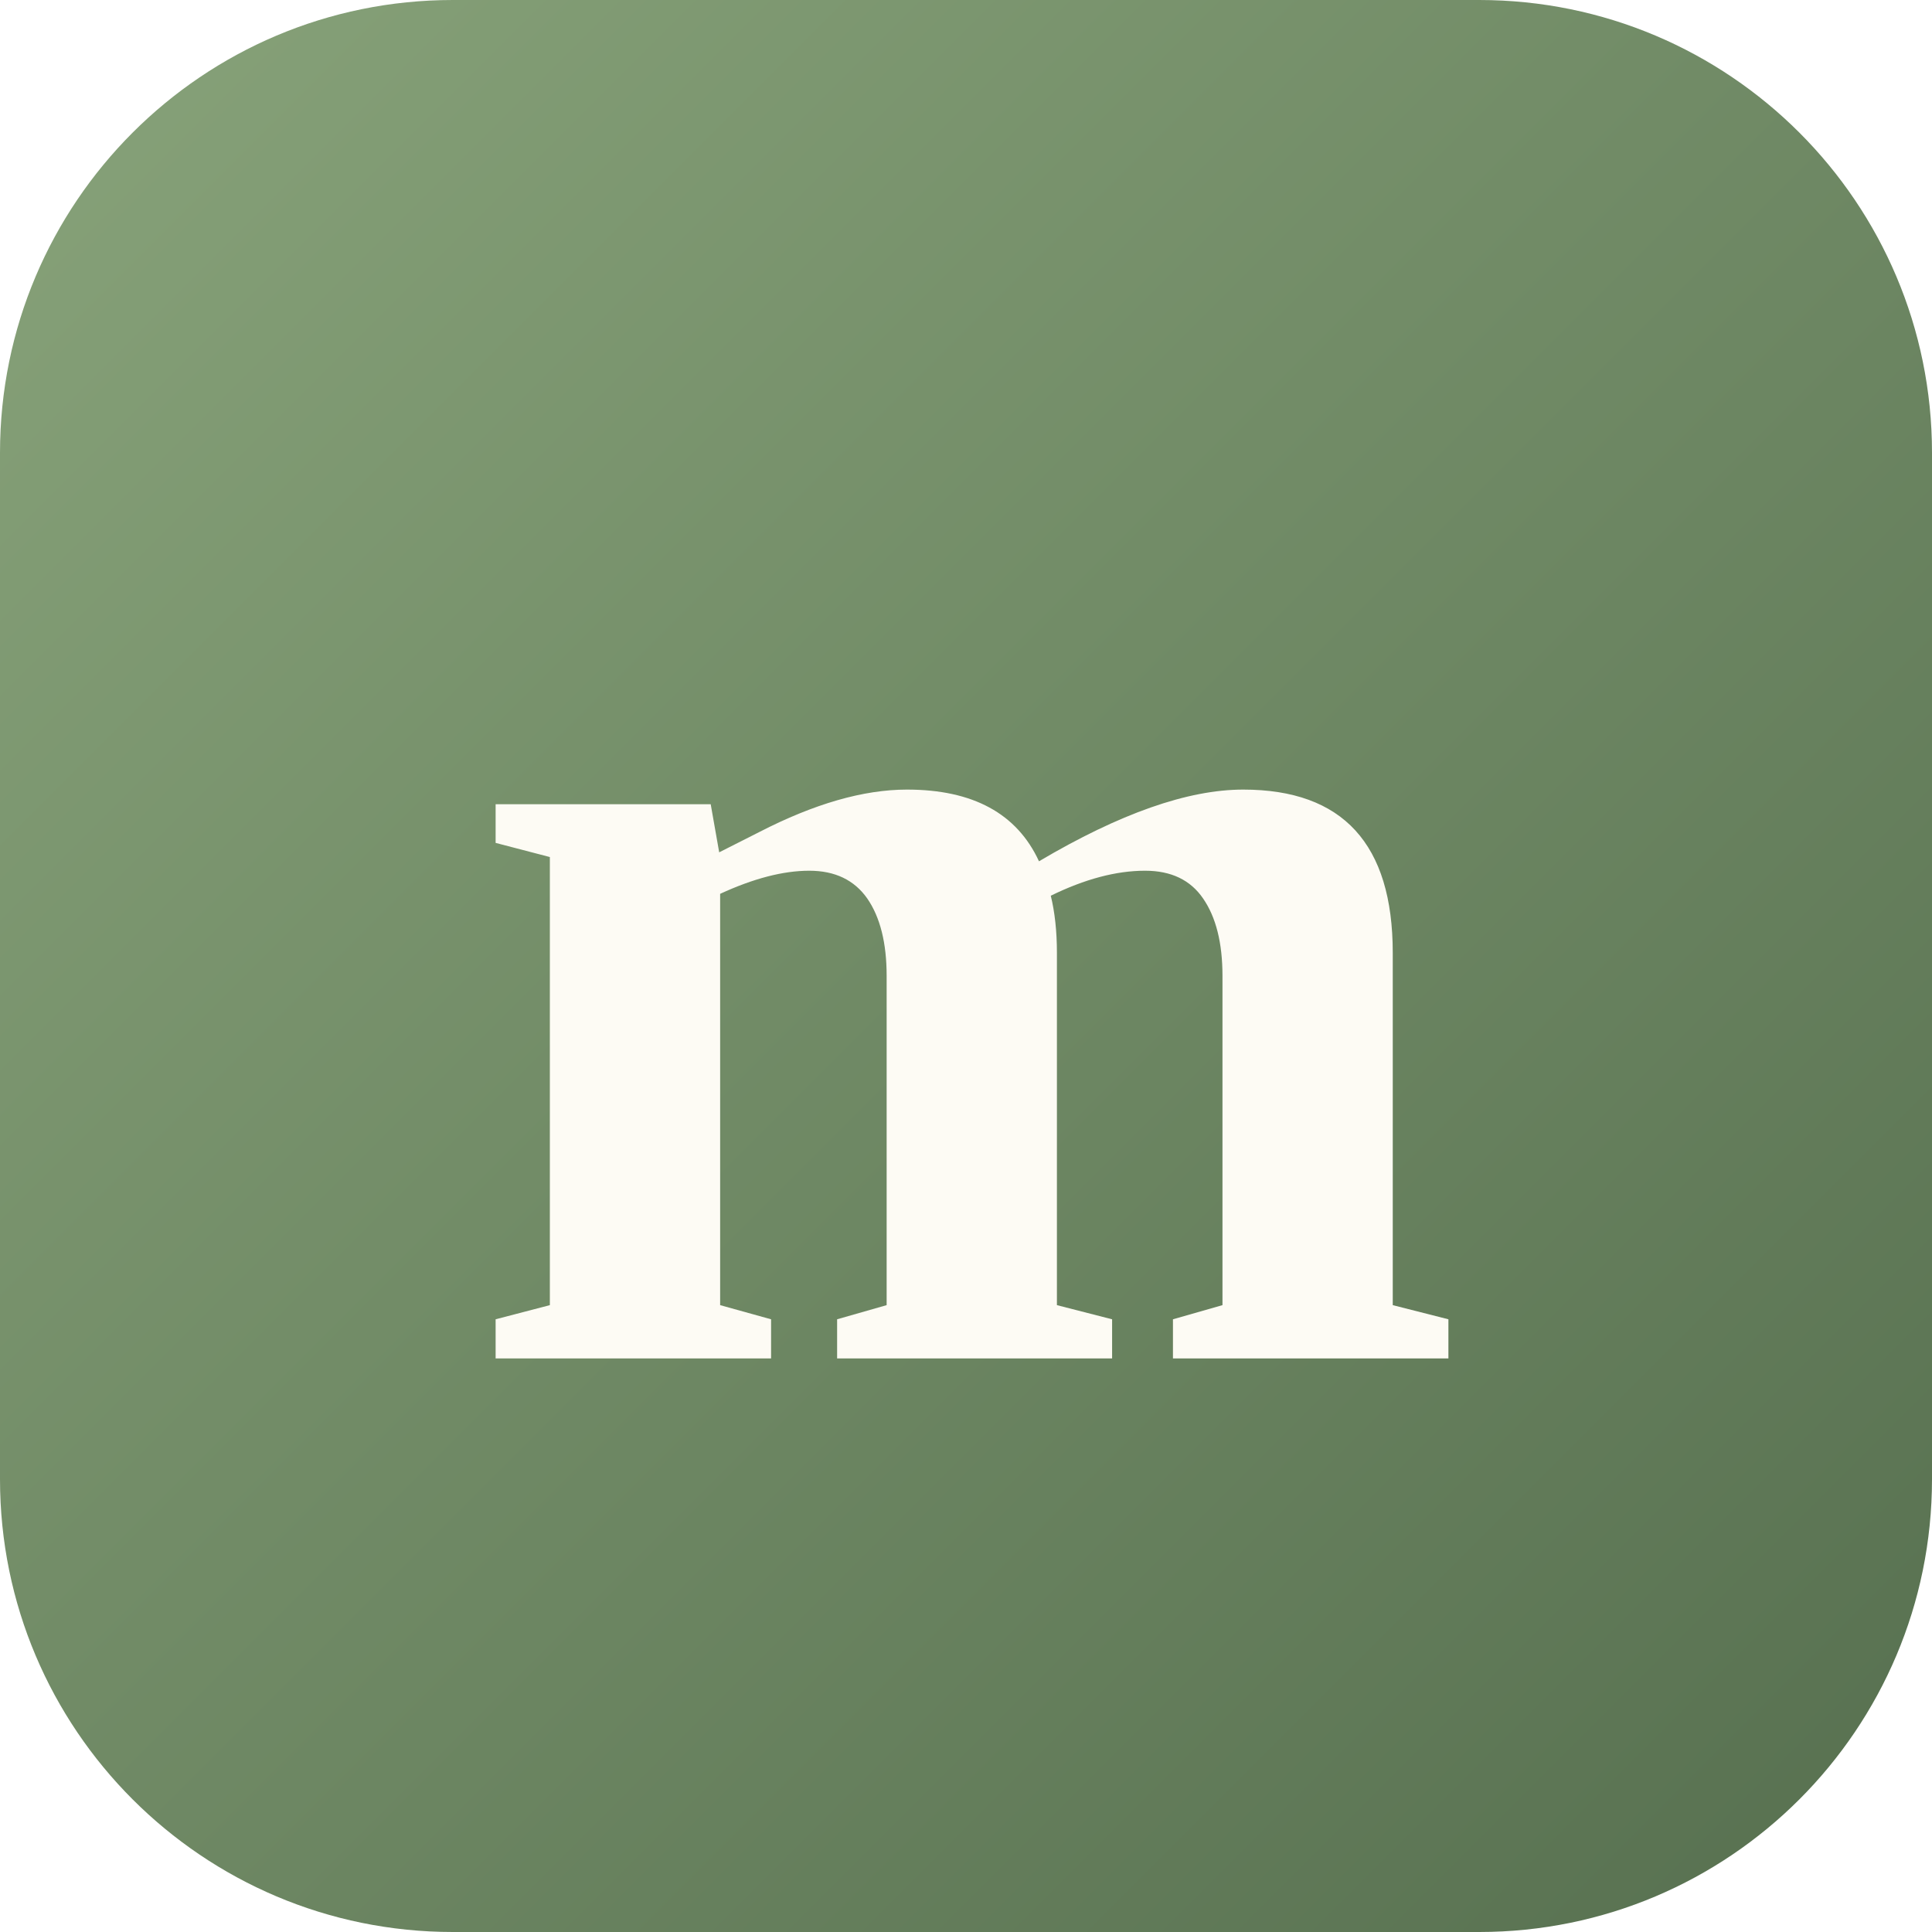
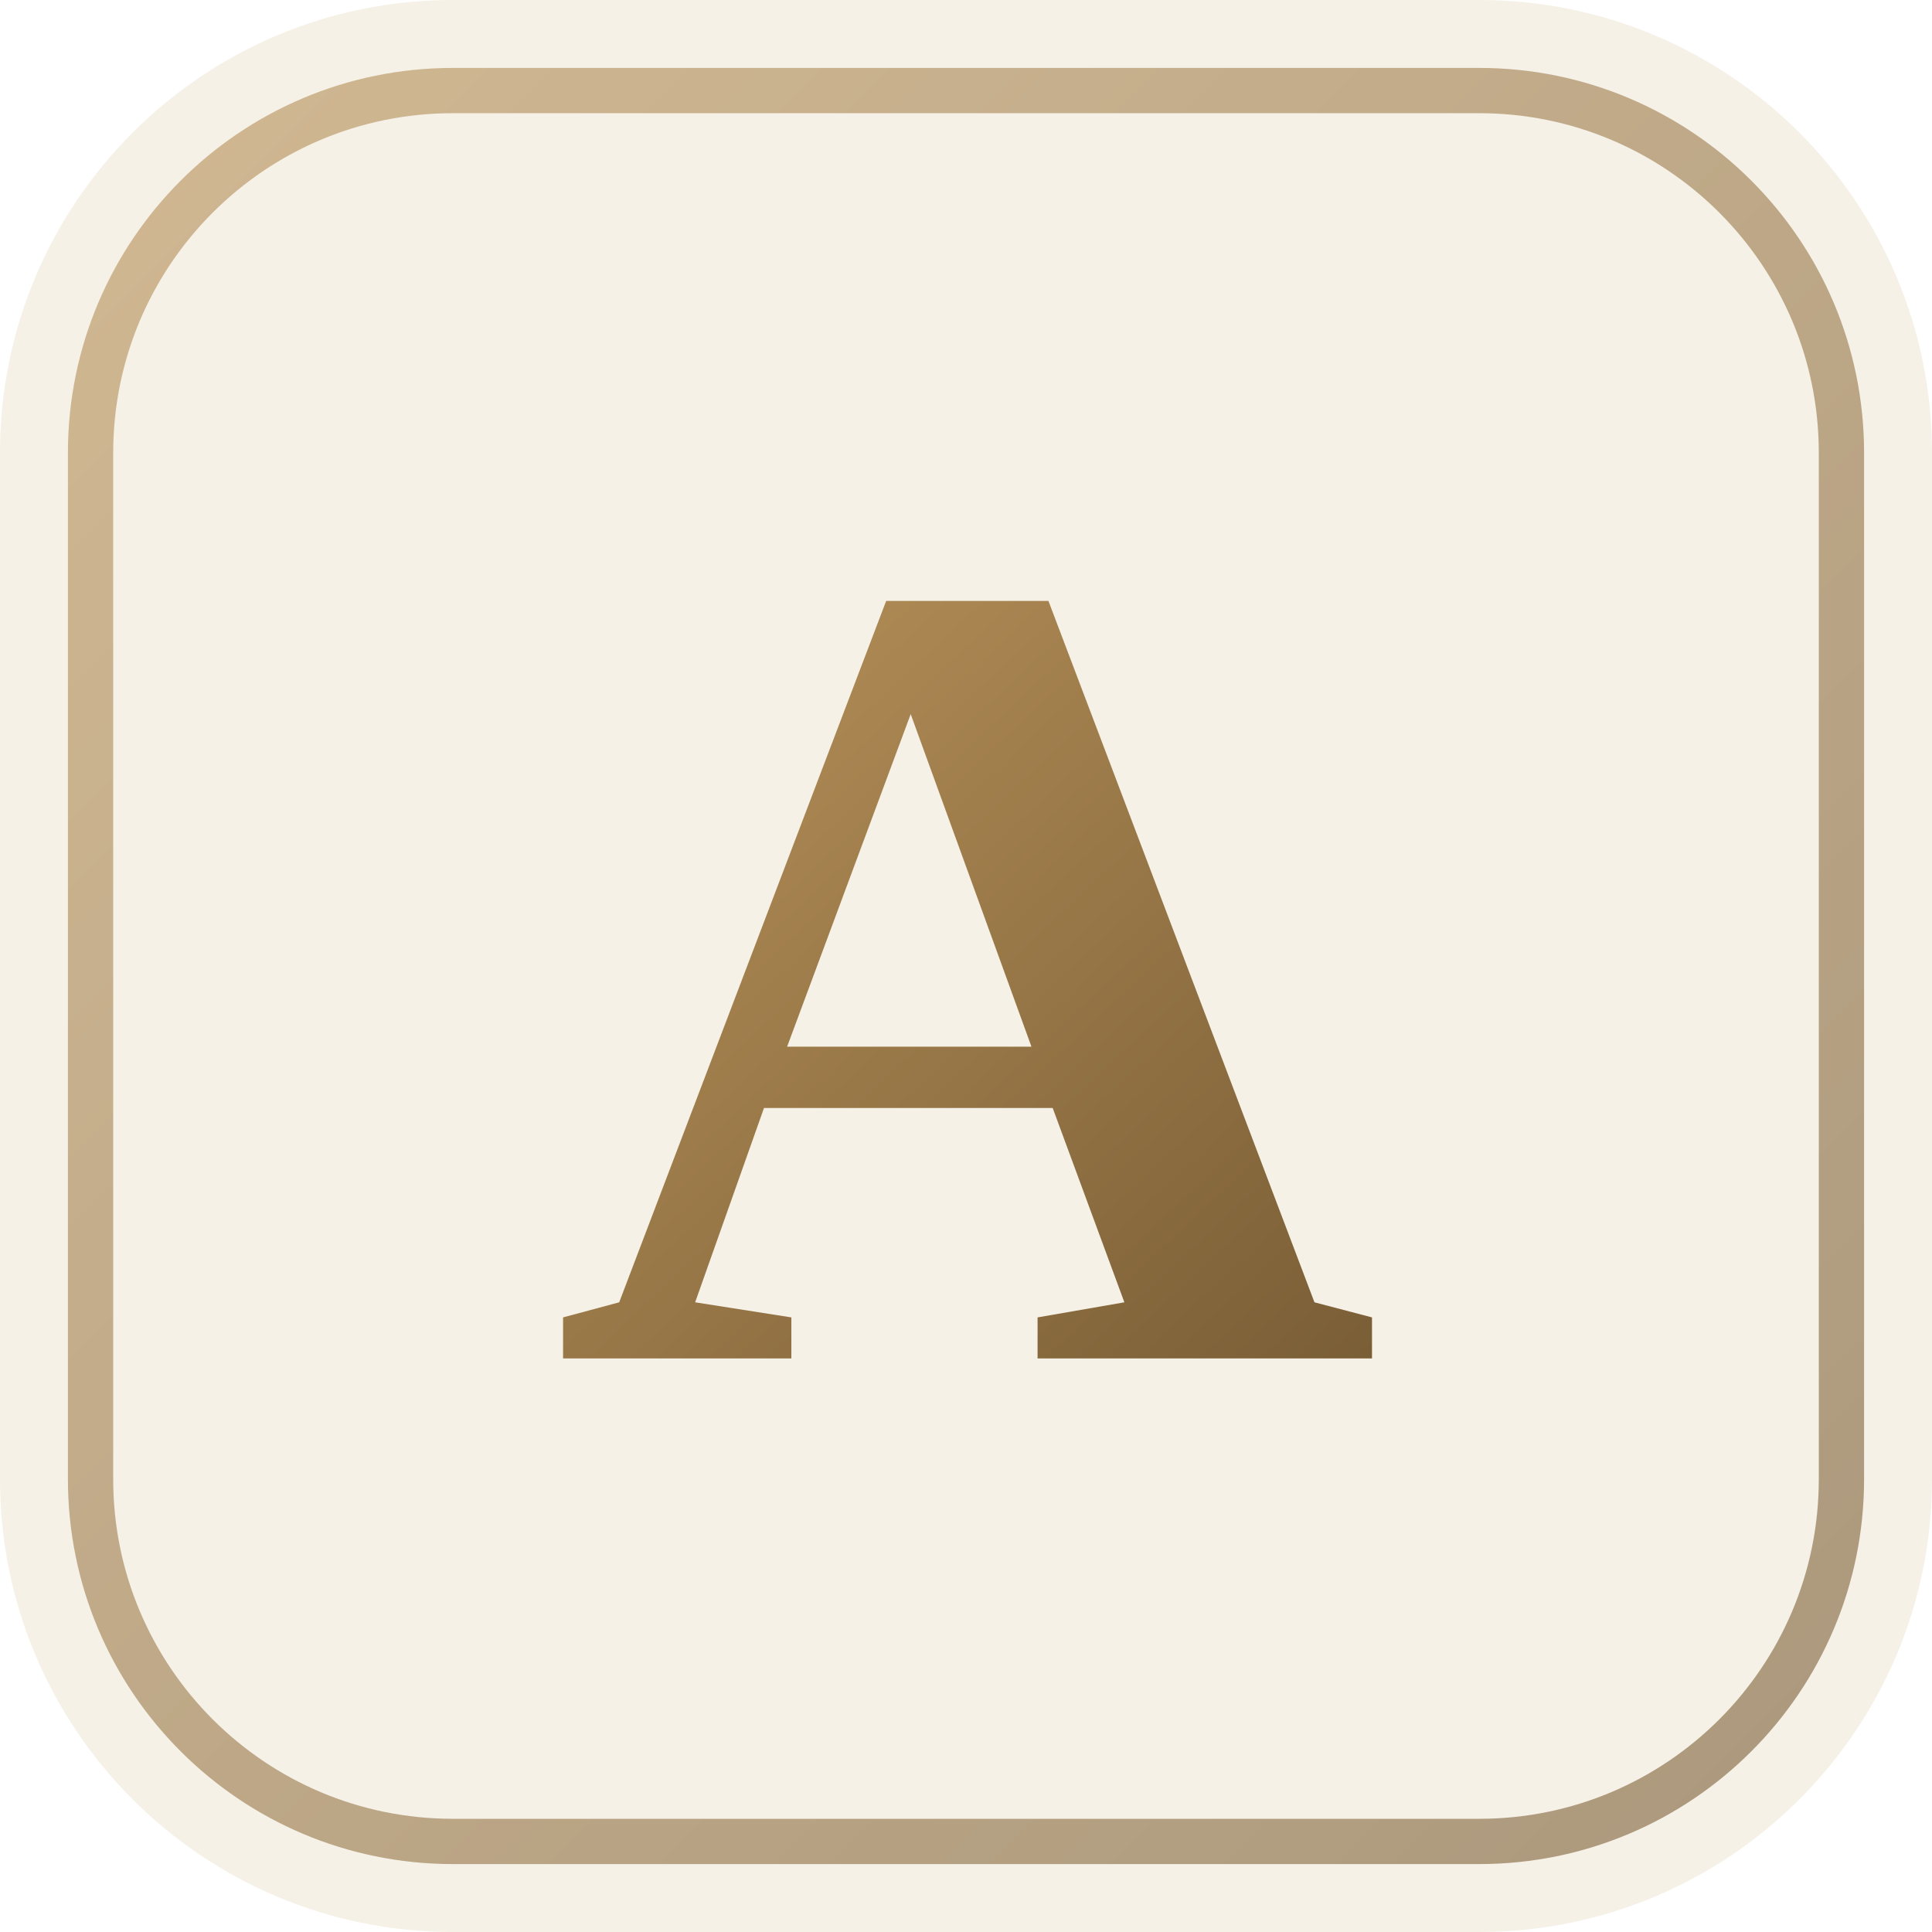
<svg xmlns="http://www.w3.org/2000/svg" viewBox="0 0 64 64" width="64" height="64">
  <defs>
    <linearGradient id="g" x1="0" y1="0" x2="1" y2="1">
-       <stop offset="0" stop-color="#88a37a" />
-       <stop offset="1" stop-color="#566f4f" />
+       <stop offset="0" stop-color="#b8925a" />
+       <stop offset="1" stop-color="#7a5e36" />
    </linearGradient>
  </defs>
-   <rect width="64" height="64" rx="15" fill="url(#g)" />
-   <text x="32" y="45" text-anchor="middle" font-family="Georgia, 'Times New Roman', serif" font-size="40" font-weight="700" fill="#fdfbf4">m</text>
+   <rect width="64" height="64" rx="15" fill="#f6f1e7" />
+   <rect x="3" y="3" width="58" height="58" rx="12" fill="none" stroke="url(#g)" stroke-width="1.5" opacity=".6" />
+   <text x="32" y="45" text-anchor="middle" font-family="Georgia, 'Times New Roman', serif" font-size="38" font-weight="700" fill="url(#g)">A</text>
</svg>
